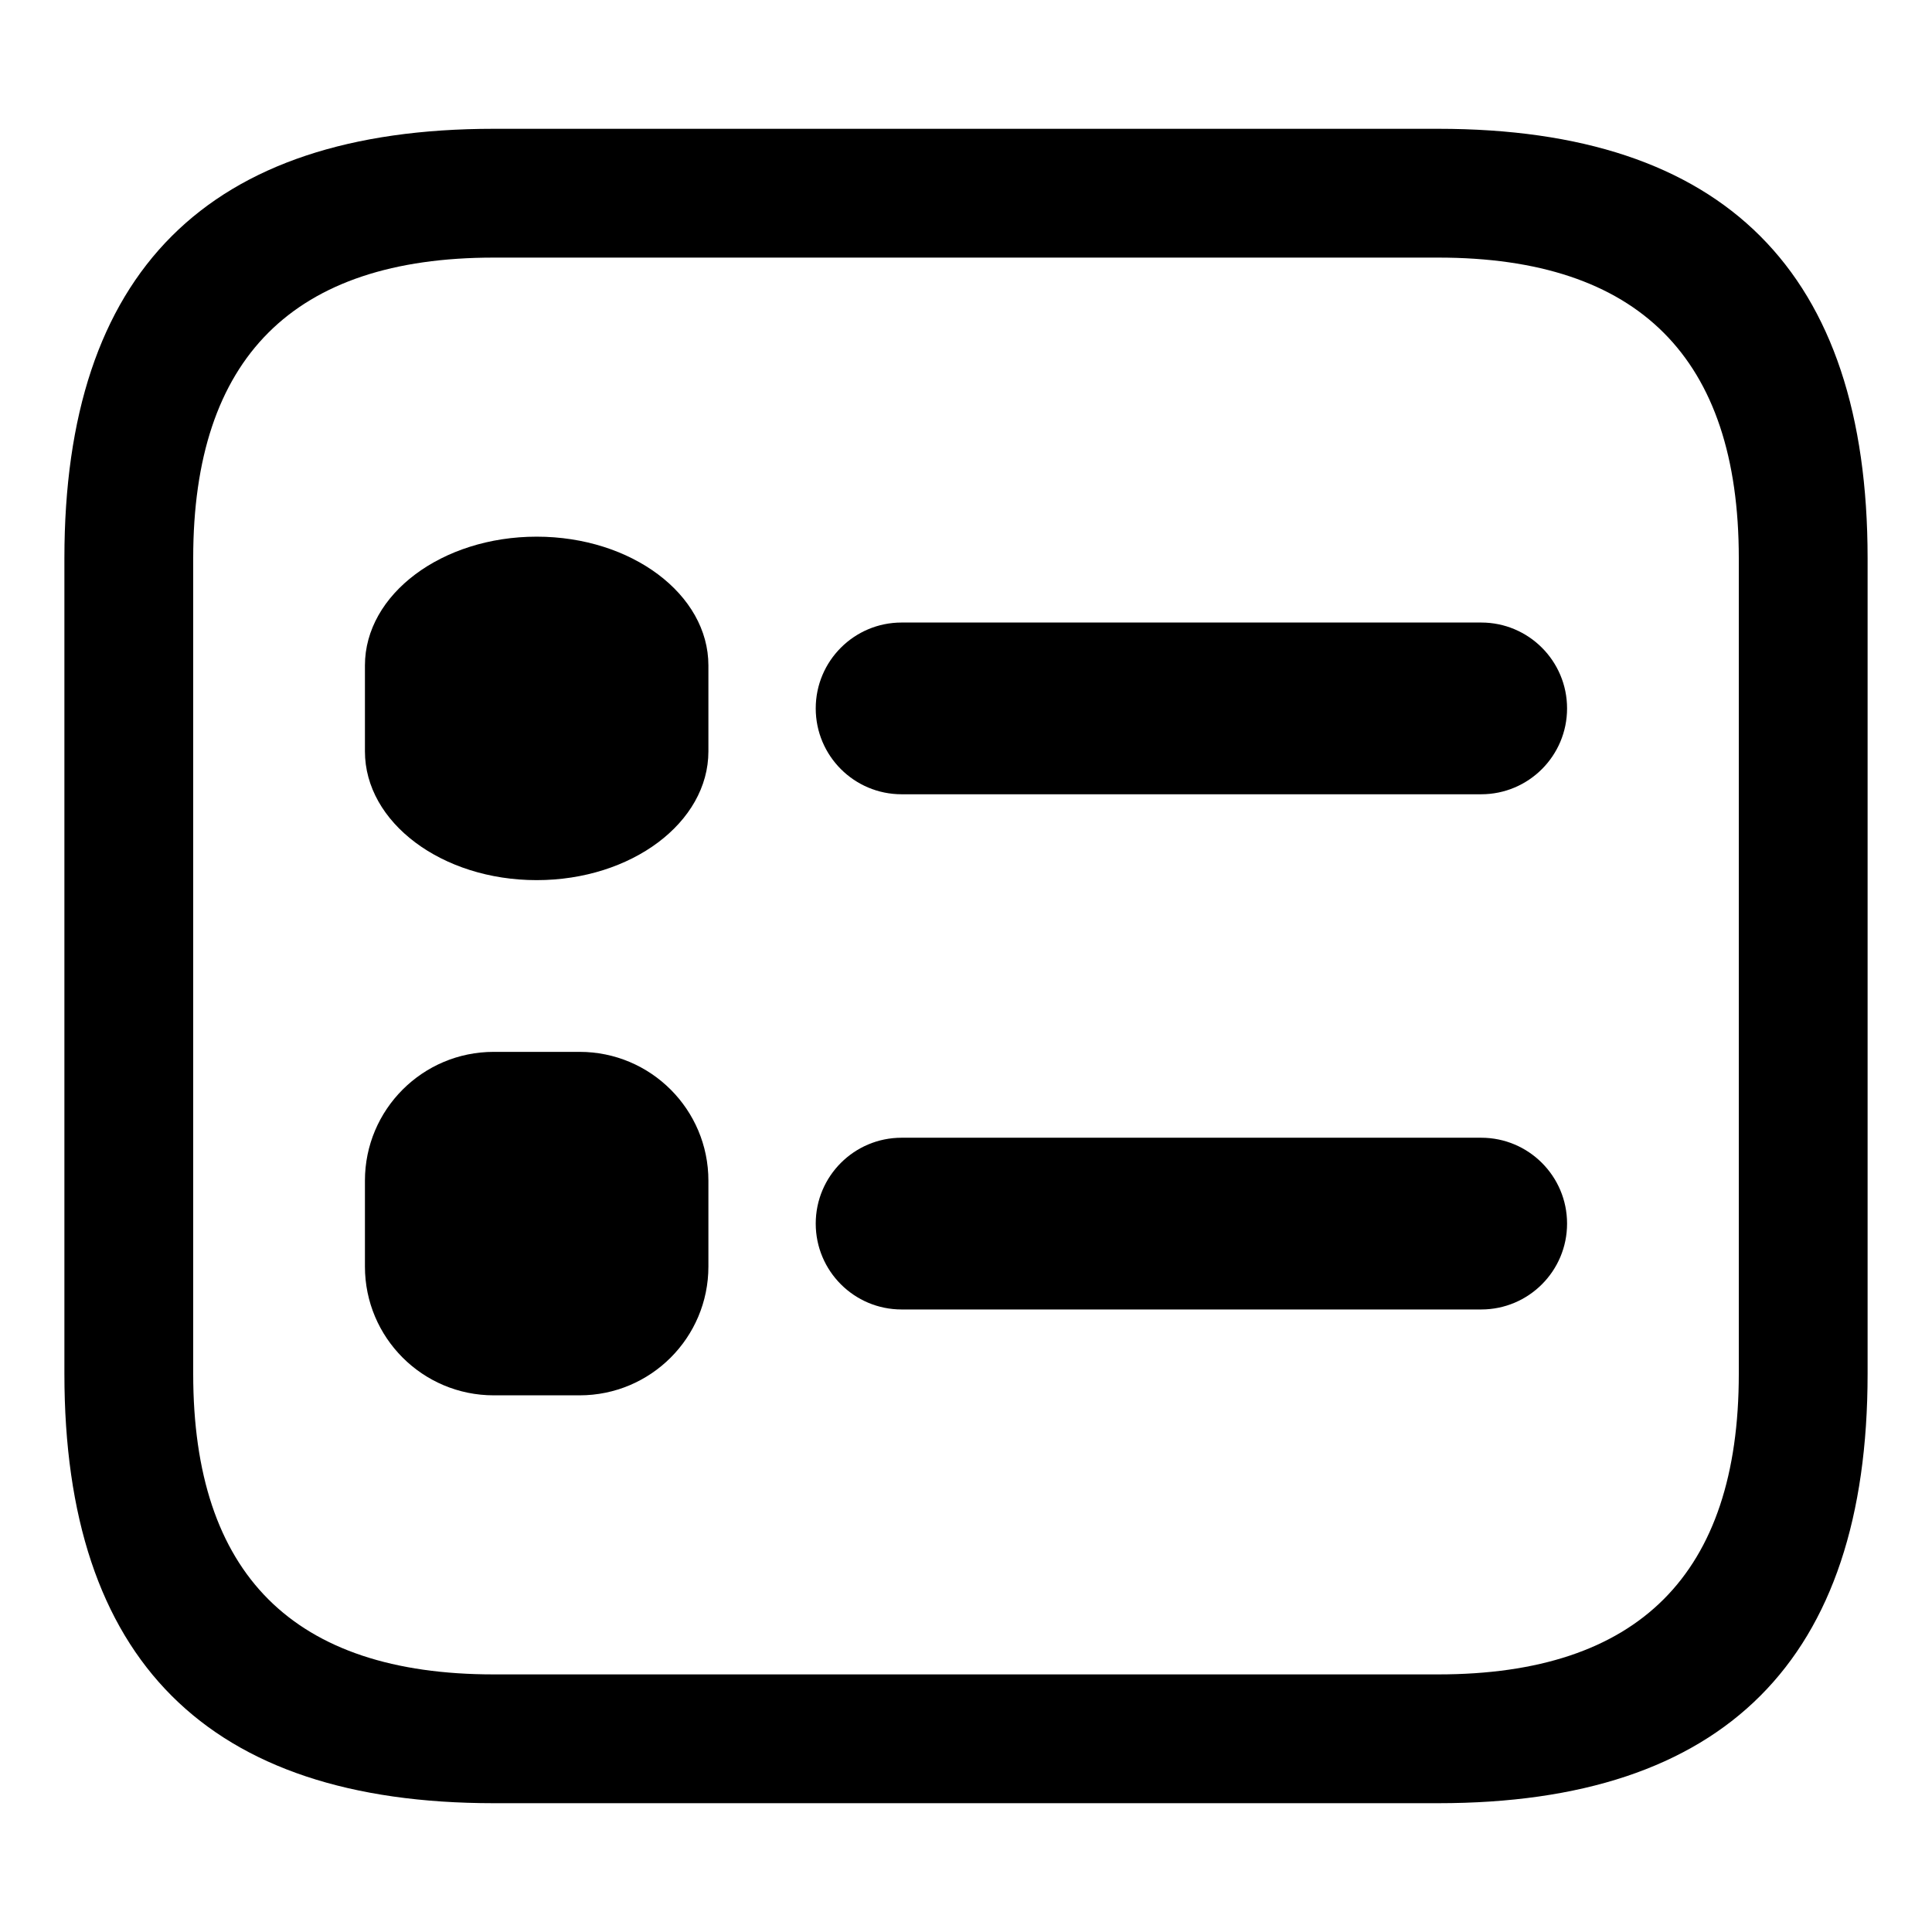
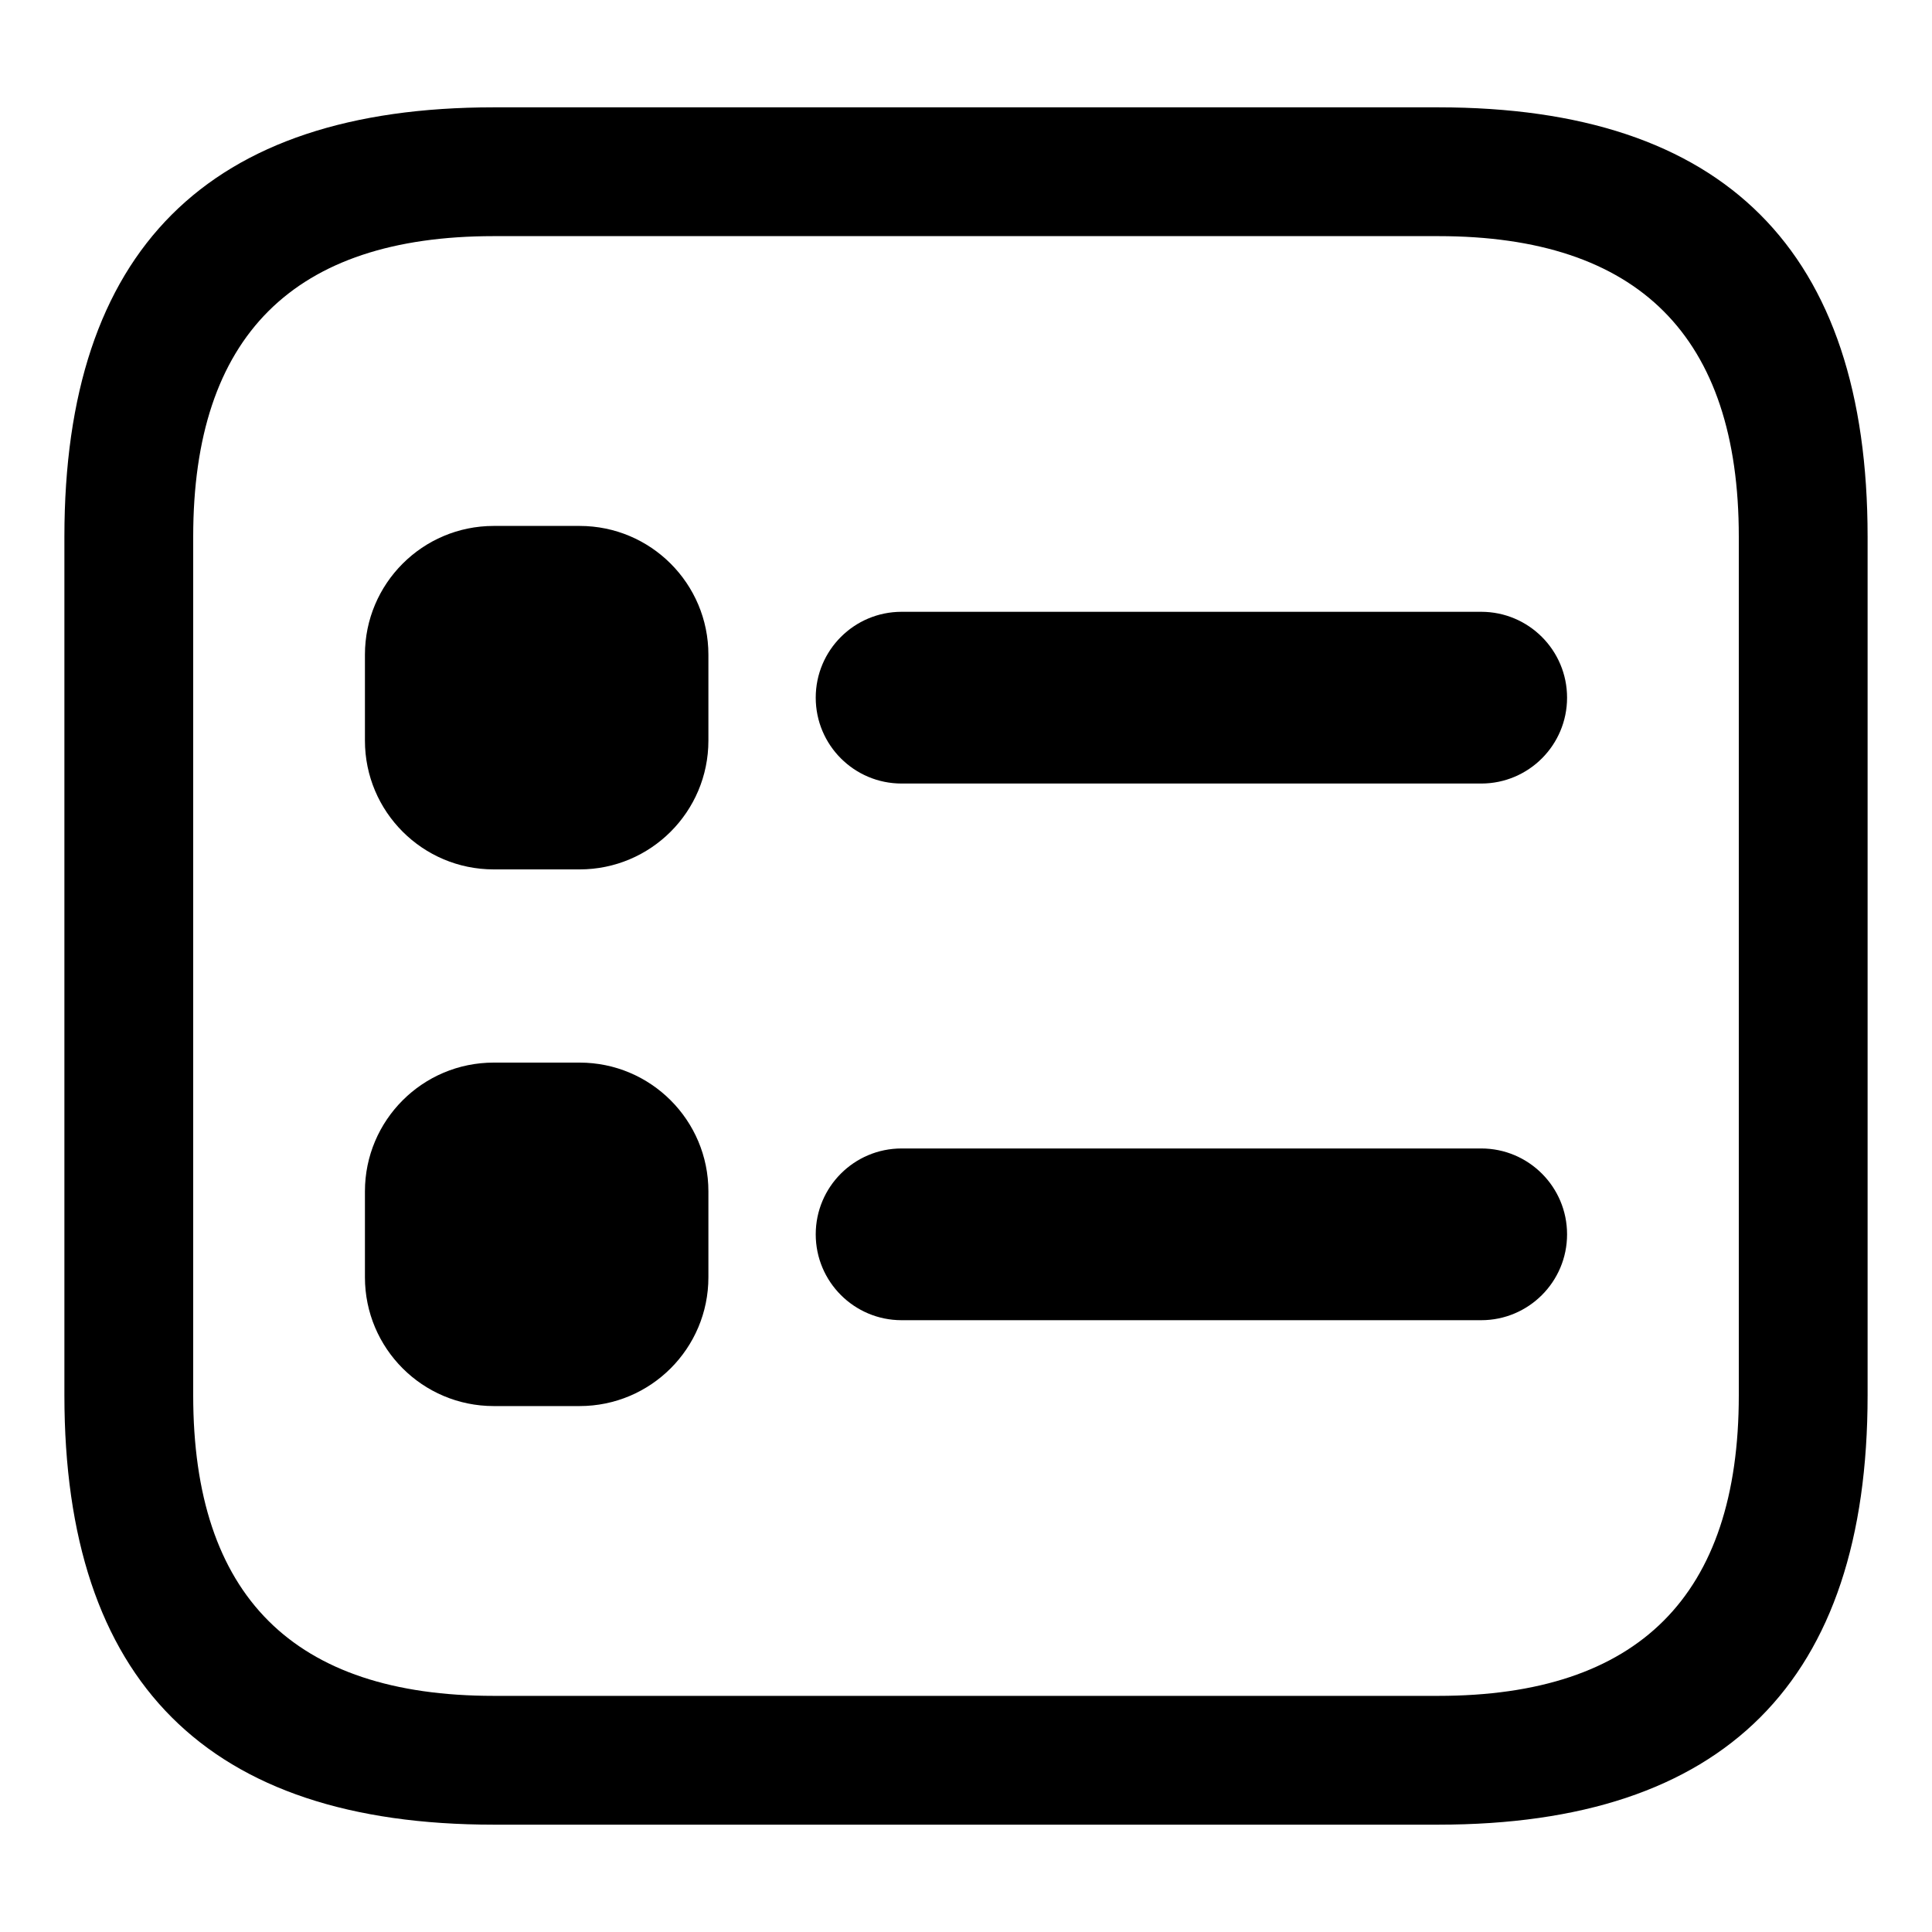
<svg xmlns="http://www.w3.org/2000/svg" version="1.1" width="900" height="900" viewBox="0 0 900 900">
-   <path d=" M230 60 H670 q200 0 200 200 V640 q0 200 -200 200 H230 q-200 0 -200 -200 V260 q0 -200 200 -200 v60 q-140 0 -140 140 V640 q0 140 140 140 H670 q140 0 140 -140 V260 q0 -140 -140 -140 H230 " />
-   <rect x="170" y="250" width="160" height="160" rx="80" ry="60" />
-   <rect x="380" y="290" width="350" height="80" rx="40" ry="40" />
-   <rect x="170" y="490" width="160" height="160" rx="60" ry="60" />
-   <rect x="380" y="530" width="350" height="80" rx="40" ry="40" />
+   <path d=" M230 50 H670 q200 0 200 200 V650 q0 200 -200 200 H230 q-200 0 -200 -200 V250 q0 -200 200 -200 v60 q-140 0 -140 140 V650 q0 140 140 140 H670 q140 0 140 -140 V250 q0 -140 -140 -140 H230 " />
+   <rect x="170" y="245" width="160" height="160" rx="60" ry="60" />
+   <rect x="380" y="285" width="350" height="80" rx="40" ry="40" />
+   <rect x="170" y="495" width="160" height="160" rx="60" ry="60" />
+   <rect x="380" y="535" width="350" height="80" rx="40" ry="40" />
</svg>
